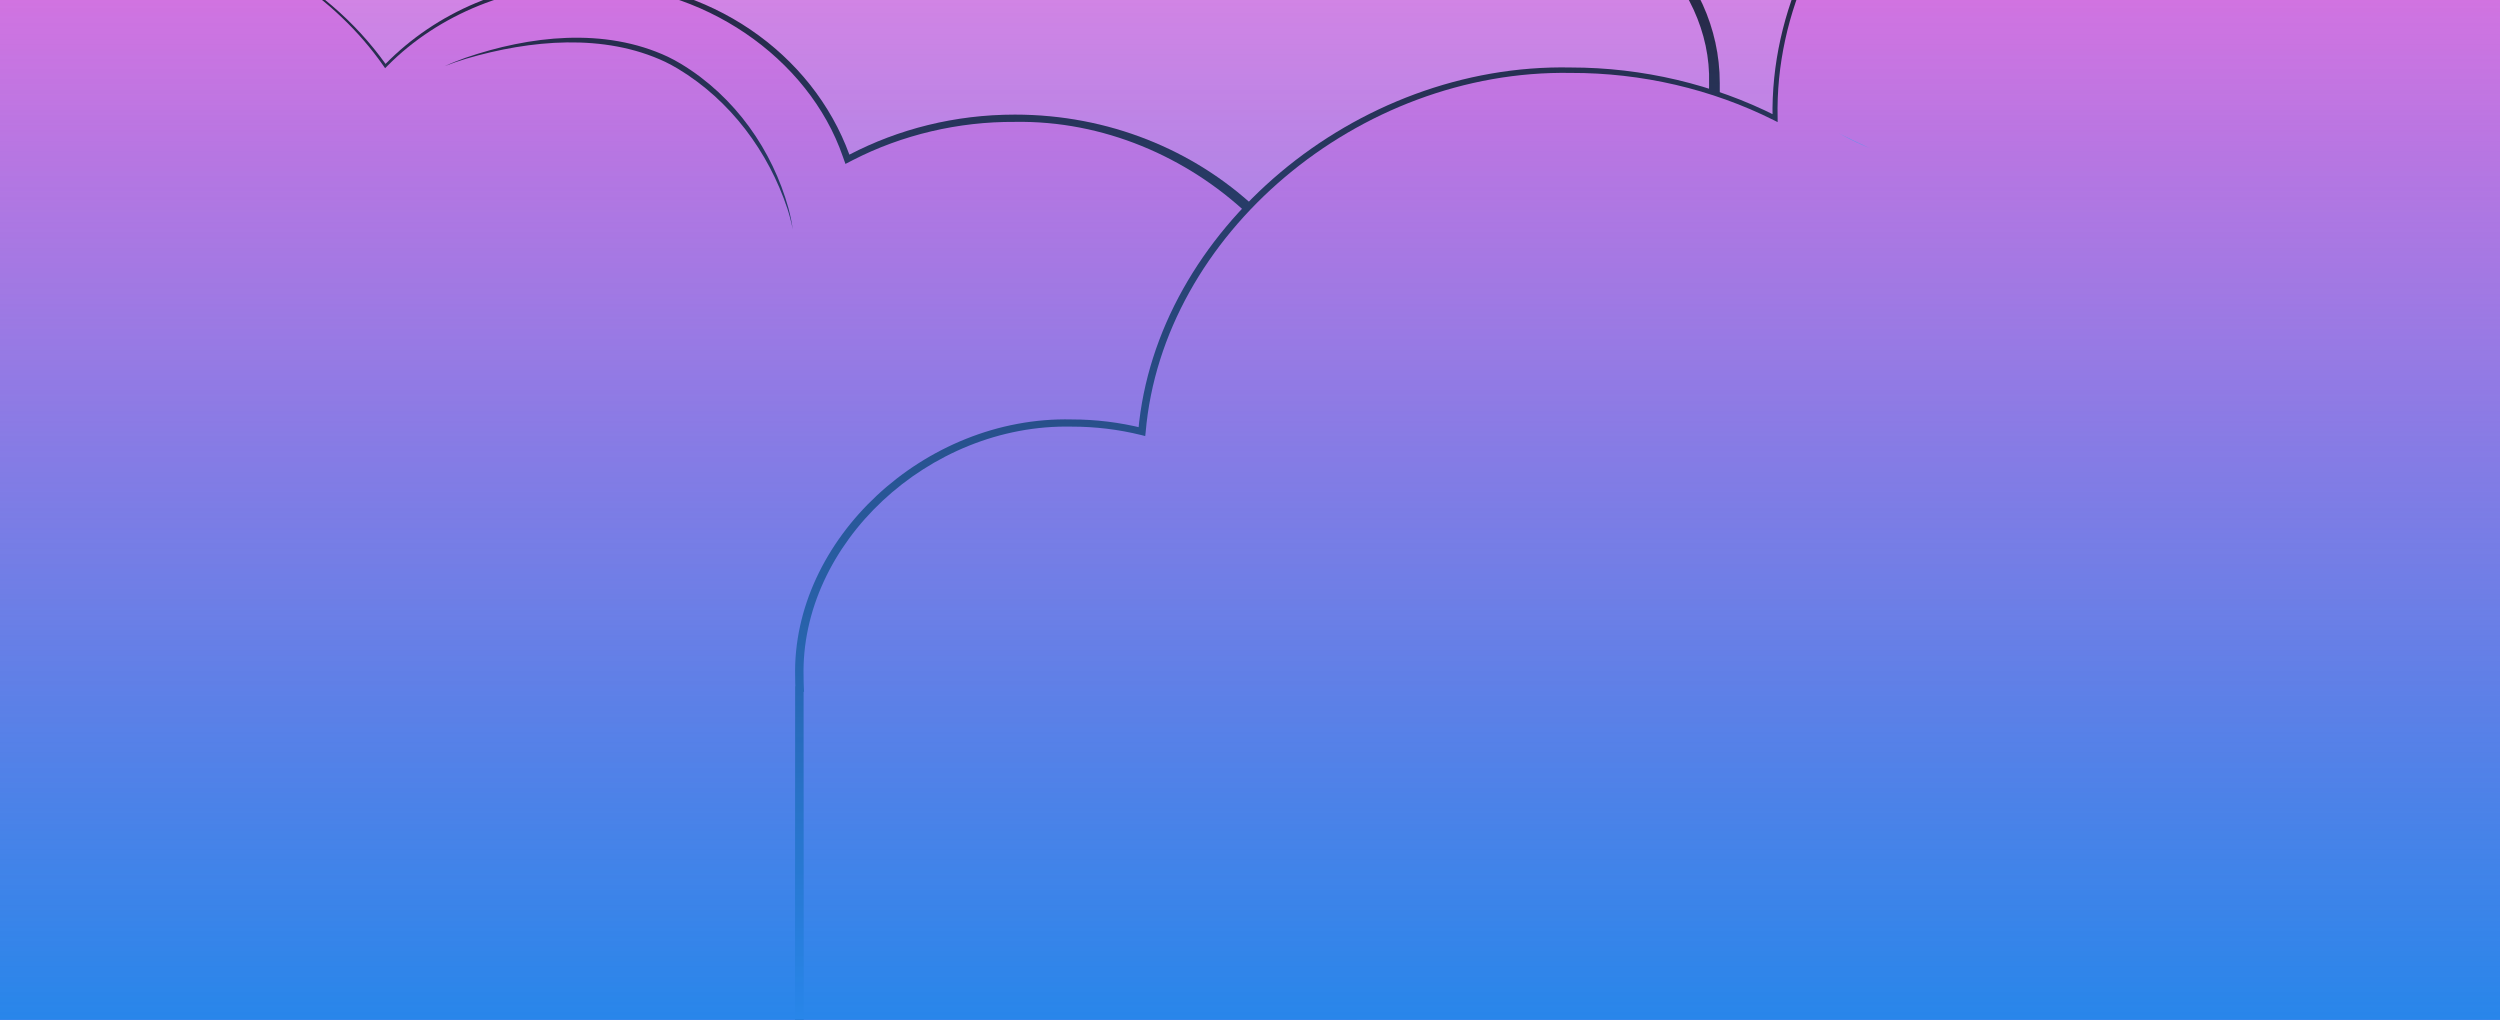
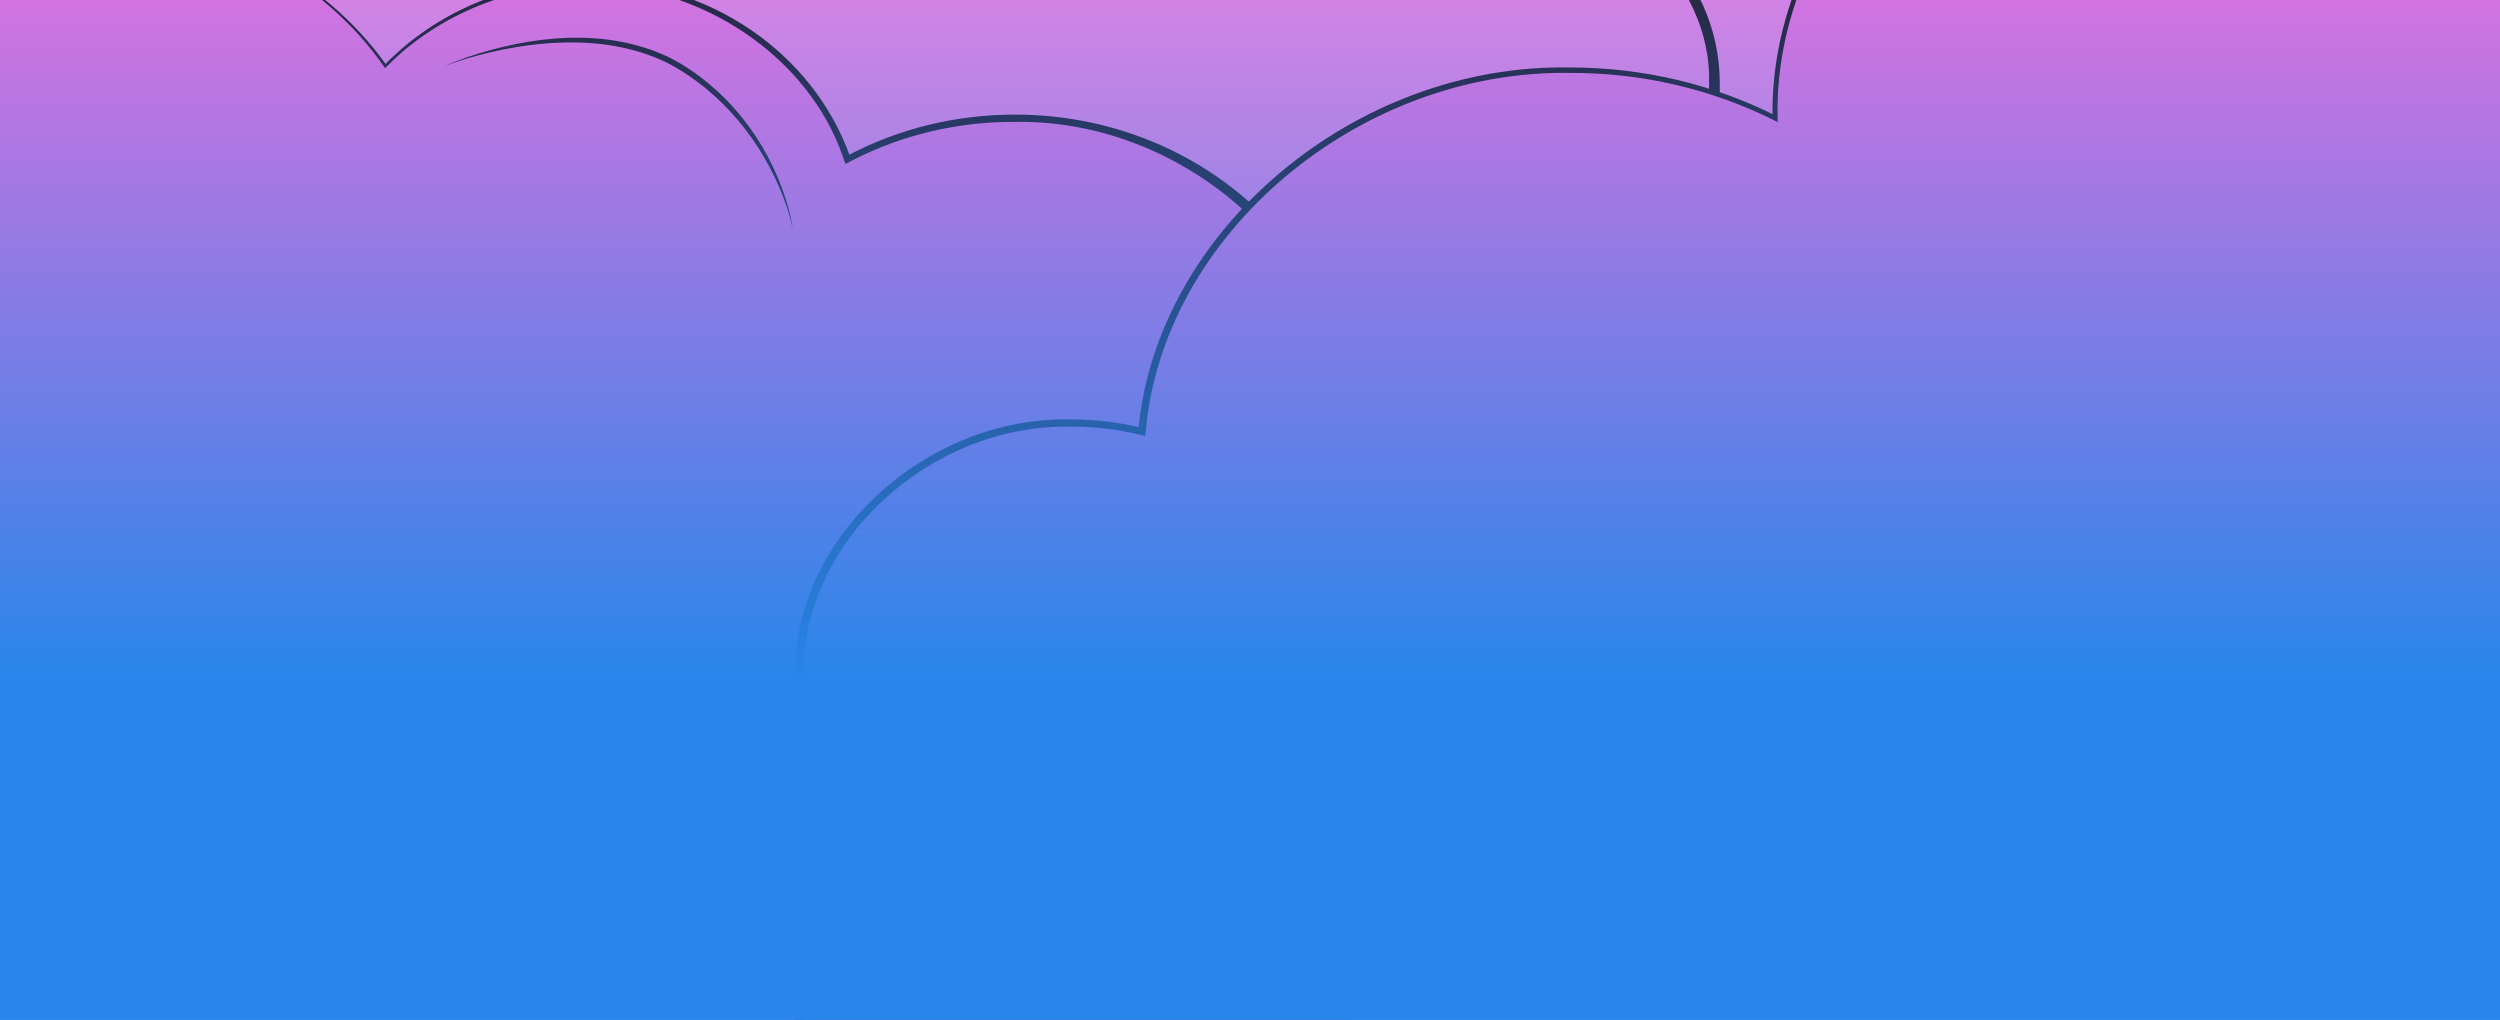
<svg xmlns="http://www.w3.org/2000/svg" width="402" height="164" viewBox="0 0 402 164" fill="none">
  <g clip-path="url(#clip0_3470_2807)">
-     <path d="M396.568 -133.183C418.93 -127.499 432.12 -105.977 426.027 -85.115C425.945 -84.832 425.857 -84.55 425.769 -84.272L426.213 -84.258L366.957 47.171L320.003 35.239C313.144 46.807 298.476 52.959 284.193 49.33C275.25 47.057 268.265 41.41 264.384 34.26C254.265 46.174 237.155 51.975 220.441 47.727C210.293 45.149 202.033 39.306 196.61 31.746C187.843 49.311 166.545 58.961 145.829 53.697C122.681 47.813 109.028 25.539 115.334 3.944C116.213 0.929 117.438 -1.912 118.951 -4.558C108.173 -9.95 102.403 -21.741 105.757 -33.217C109.345 -45.504 122.134 -53.154 135.304 -51.46C135.285 -53.532 135.568 -55.641 136.183 -57.74C139.776 -70.05 153.385 -77.309 166.58 -73.957C169.992 -73.088 173.047 -71.594 175.635 -69.645C182.679 -80.711 197.006 -86.513 210.966 -82.965C220.817 -80.46 228.295 -73.857 231.864 -65.664C238.429 -72.546 248.832 -75.774 259.005 -73.188C263.002 -72.172 266.546 -70.364 269.49 -67.992C269.573 -69.827 269.875 -71.685 270.417 -73.534C274.318 -86.886 289.079 -94.76 303.391 -91.121C304.875 -90.743 306.291 -90.261 307.638 -89.678C307.765 -90.821 307.99 -91.969 308.322 -93.116C311.612 -104.383 324.069 -111.027 336.146 -107.958C339.333 -107.147 342.179 -105.74 344.576 -103.9C344.718 -104.497 344.879 -105.098 345.049 -105.694C351.141 -126.556 374.211 -138.861 396.573 -133.178L396.568 -133.183Z" fill="url(#paint0_linear_3470_2807)" />
    <path d="M396.568 -133.183C418.93 -127.499 432.12 -105.977 426.027 -85.115C425.945 -84.832 425.857 -84.55 425.769 -84.272L426.213 -84.258L366.957 47.171L320.003 35.239C313.144 46.807 298.476 52.959 284.193 49.33C275.25 47.057 268.265 41.41 264.384 34.26C254.265 46.174 237.155 51.975 220.441 47.727C210.293 45.149 202.033 39.306 196.61 31.746C187.843 49.311 166.545 58.961 145.829 53.697C122.681 47.813 109.028 25.539 115.334 3.944C116.213 0.929 117.438 -1.912 118.951 -4.558C108.173 -9.95 102.403 -21.741 105.757 -33.217C109.345 -45.504 122.134 -53.154 135.304 -51.46C135.285 -53.532 135.568 -55.641 136.183 -57.74C139.776 -70.05 153.385 -77.309 166.58 -73.957C169.992 -73.088 173.047 -71.594 175.635 -69.645C182.679 -80.711 197.006 -86.513 210.966 -82.965C220.817 -80.46 228.295 -73.857 231.864 -65.664C238.429 -72.546 248.832 -75.774 259.005 -73.188C263.002 -72.172 266.546 -70.364 269.49 -67.992C269.573 -69.827 269.875 -71.685 270.417 -73.534C274.318 -86.886 289.079 -94.76 303.391 -91.121C304.875 -90.743 306.291 -90.261 307.638 -89.678C307.765 -90.821 307.99 -91.969 308.322 -93.116C311.612 -104.383 324.069 -111.027 336.146 -107.958C339.333 -107.147 342.179 -105.74 344.576 -103.9C344.718 -104.497 344.879 -105.098 345.049 -105.694C351.141 -126.556 374.211 -138.861 396.573 -133.178L396.568 -133.183Z" fill="#FFC9DF" />
    <path d="M425.769 -84.272L425.3 -84.4L425.12 -83.835L425.749 -83.813L425.769 -84.268V-84.272ZM426.213 -84.259L426.662 -84.081L426.935 -84.687L426.228 -84.714L426.208 -84.259H426.213ZM366.952 47.171L366.826 47.612L367.236 47.717L367.402 47.348L366.952 47.171ZM319.998 35.239L320.125 34.797L319.754 34.702L319.568 35.016L319.998 35.239ZM264.379 34.26L264.813 34.055L264.467 33.417L263.993 33.978L264.374 34.26H264.379ZM196.605 31.746L197.01 31.491L196.527 30.822L196.161 31.555L196.605 31.746ZM118.947 -4.559L119.376 -4.345L119.605 -4.745L119.176 -4.959L118.947 -4.559ZM135.299 -51.465L135.231 -51.014L135.792 -50.941V-51.47H135.299V-51.465ZM175.63 -69.645L175.322 -69.29L175.761 -68.957L176.049 -69.408L175.63 -69.64V-69.645ZM231.859 -65.669L231.405 -65.496L231.698 -64.818L232.22 -65.364L231.854 -65.665L231.859 -65.669ZM269.48 -67.996L269.163 -67.65L269.929 -67.035L269.973 -67.978L269.485 -67.996H269.48ZM307.633 -89.687L307.428 -89.273L308.048 -89.004L308.117 -89.642L307.633 -89.687ZM344.566 -103.905L344.254 -103.554L344.869 -103.085L345.04 -103.809L344.561 -103.91L344.566 -103.905ZM396.568 -133.183L396.441 -132.746C418.544 -127.126 431.578 -105.859 425.559 -85.238L426.032 -85.12L426.501 -85.001C432.661 -106.105 419.32 -127.877 396.7 -133.629L396.573 -133.187L396.568 -133.183ZM426.027 -85.12L425.554 -85.238C425.471 -84.96 425.388 -84.682 425.3 -84.405L425.769 -84.277L426.237 -84.15C426.325 -84.432 426.413 -84.714 426.496 -85.001L426.027 -85.12ZM425.769 -84.272L425.749 -83.817L426.193 -83.803L426.213 -84.259L426.232 -84.714L425.788 -84.728L425.769 -84.272ZM426.213 -84.259L425.764 -84.436L366.508 46.993L366.957 47.171L367.406 47.348L426.662 -84.081L426.213 -84.259ZM366.952 47.171L367.079 46.733L320.125 34.797L319.998 35.239L319.871 35.676L366.826 47.612L366.952 47.171ZM319.998 35.239L319.568 35.016C312.812 46.406 298.373 52.462 284.315 48.892L284.188 49.329L284.061 49.771C298.564 53.455 313.457 47.207 320.423 35.458L319.993 35.239H319.998ZM284.188 49.329L284.315 48.892C275.513 46.651 268.636 41.091 264.813 34.055L264.379 34.26L263.944 34.465C267.889 41.724 274.981 47.462 284.061 49.771L284.188 49.329ZM264.379 34.26L263.998 33.978C253.996 45.75 237.087 51.483 220.568 47.285L220.441 47.726L220.314 48.163C237.224 52.462 254.528 46.592 264.769 34.542L264.389 34.26H264.379ZM220.436 47.726L220.563 47.285C210.532 44.739 202.37 38.964 197.01 31.491L196.605 31.746L196.2 32.001C201.687 39.647 210.044 45.554 220.309 48.163L220.436 47.726ZM196.605 31.746L196.161 31.555C187.492 48.924 166.433 58.46 145.951 53.255L145.824 53.697L145.697 54.134C166.648 59.462 188.185 49.703 197.049 31.937L196.605 31.746ZM145.824 53.697L145.951 53.255C123.062 47.439 109.564 25.416 115.798 4.062L115.329 3.944L114.856 3.821C108.481 25.662 122.285 48.186 145.692 54.134L145.819 53.697H145.824ZM115.329 3.944L115.798 4.062C116.667 1.079 117.877 -1.731 119.376 -4.345L118.947 -4.559L118.517 -4.773C116.984 -2.099 115.749 0.774 114.856 3.821L115.329 3.944ZM118.947 -4.559L119.176 -4.959C108.593 -10.256 102.931 -21.832 106.221 -33.099L105.752 -33.217L105.283 -33.336C101.871 -21.65 107.744 -9.646 118.717 -4.153L118.947 -4.554V-4.559ZM105.757 -33.217L106.226 -33.099C109.75 -45.163 122.305 -52.672 135.236 -51.01L135.304 -51.461L135.373 -51.912C121.963 -53.633 108.94 -45.846 105.288 -33.336L105.757 -33.217ZM135.299 -51.465H135.787C135.768 -53.501 136.046 -55.568 136.647 -57.627L136.178 -57.745L135.704 -57.864C135.08 -55.723 134.792 -53.574 134.811 -51.461H135.299V-51.465ZM136.178 -57.745L136.647 -57.627C140.171 -69.695 153.512 -76.808 166.443 -73.525L166.57 -73.967L166.697 -74.409C153.243 -77.829 139.366 -70.424 135.7 -57.873L136.173 -57.754L136.178 -57.745ZM166.575 -73.958L166.448 -73.516C169.796 -72.664 172.789 -71.202 175.322 -69.29L175.63 -69.645L175.937 -70C173.301 -71.99 170.187 -73.511 166.706 -74.399L166.579 -73.958H166.575ZM175.63 -69.645L176.049 -69.413C182.986 -80.311 197.093 -86.021 210.835 -82.528L210.961 -82.97L211.088 -83.407C196.908 -87.01 182.361 -81.121 175.205 -69.882L175.625 -69.65L175.63 -69.645ZM210.961 -82.966L210.835 -82.524C220.534 -80.06 227.895 -73.561 231.41 -65.492L231.864 -65.665L232.318 -65.838C228.696 -74.158 221.1 -80.862 211.098 -83.403L210.971 -82.966H210.961ZM231.859 -65.669L232.225 -65.369C238.673 -72.122 248.885 -75.296 258.873 -72.755L259 -73.193L259.127 -73.63C248.768 -76.262 238.18 -72.974 231.498 -65.97L231.864 -65.669H231.859ZM259 -73.193L258.873 -72.755C262.802 -71.758 266.278 -69.982 269.168 -67.655L269.485 -68.001L269.802 -68.347C266.805 -70.761 263.198 -72.6 259.127 -73.639L259 -73.202V-73.193ZM269.48 -67.996L269.968 -67.978C270.051 -69.782 270.349 -71.603 270.876 -73.42L270.407 -73.539L269.934 -73.657C269.387 -71.776 269.075 -69.886 268.992 -68.015L269.48 -67.996ZM270.407 -73.539L270.876 -73.42C274.703 -86.531 289.201 -94.264 303.25 -90.689L303.377 -91.126L303.504 -91.568C288.933 -95.27 273.898 -87.251 269.929 -73.657L270.403 -73.539H270.407ZM303.382 -91.131L303.255 -90.694C304.709 -90.325 306.1 -89.847 307.428 -89.277L307.633 -89.692L307.838 -90.106C306.467 -90.698 305.022 -91.195 303.513 -91.577L303.386 -91.135L303.382 -91.131ZM307.633 -89.687L308.117 -89.642C308.239 -90.762 308.458 -91.882 308.785 -93.003L308.317 -93.121L307.848 -93.239C307.506 -92.069 307.277 -90.899 307.15 -89.728L307.633 -89.683V-89.687ZM308.317 -93.121L308.785 -93.003C312.007 -104.028 324.191 -110.527 336.009 -107.525L336.136 -107.967L336.263 -108.404C323.927 -111.538 311.202 -104.752 307.843 -93.244L308.312 -93.126L308.317 -93.121ZM336.136 -107.963L336.009 -107.521C339.128 -106.728 341.911 -105.353 344.259 -103.55L344.571 -103.9L344.879 -104.251C342.428 -106.132 339.524 -107.566 336.268 -108.395L336.141 -107.958L336.136 -107.963ZM344.566 -103.905L345.045 -103.805C345.186 -104.397 345.342 -104.989 345.513 -105.576L345.045 -105.695L344.571 -105.813C344.395 -105.207 344.234 -104.602 344.093 -104.001L344.571 -103.9L344.566 -103.905ZM345.045 -105.699L345.513 -105.581C351.537 -126.202 374.333 -138.361 396.436 -132.746L396.563 -133.183L396.69 -133.625C374.07 -139.372 350.731 -126.926 344.566 -105.822L345.04 -105.704L345.045 -105.699Z" fill="black" />
-     <mask id="mask0_3470_2807" style="mask-type:luminance" maskUnits="userSpaceOnUse" x="104" y="-136" width="324" height="183">
-       <path d="M396.705 -133.729C419.081 -128.041 432.276 -106.51 426.179 -85.639C426.096 -85.356 426.008 -85.074 425.92 -84.796L426.364 -84.783L367.074 46.715L149.699 -8.53C143.134 -2.997 133.776 -0.606 124.604 -2.933C110.287 -6.572 101.837 -20.352 105.742 -33.714C109.33 -46.01 122.124 -53.66 135.304 -51.966C135.285 -54.038 135.568 -56.151 136.183 -58.251C139.78 -70.565 153.395 -77.829 166.594 -74.477C170.011 -73.607 173.062 -72.113 175.649 -70.164C182.698 -81.24 197.035 -87.041 211 -83.494C220.856 -80.989 228.339 -74.381 231.908 -66.184C238.478 -73.07 248.88 -76.298 259.063 -73.712C263.066 -72.696 266.61 -70.884 269.548 -68.516C269.631 -70.351 269.934 -72.209 270.476 -74.058C274.376 -87.419 289.147 -95.298 303.469 -91.659C304.953 -91.281 306.369 -90.799 307.721 -90.216C307.848 -91.359 308.072 -92.506 308.404 -93.654C311.695 -104.925 324.157 -111.574 336.243 -108.505C339.436 -107.694 342.282 -106.287 344.678 -104.447C344.82 -105.044 344.981 -105.645 345.157 -106.241C351.254 -127.117 374.333 -139.426 396.705 -133.738V-133.729Z" fill="#6258C3" />
-     </mask>
-     <g mask="url(#mask0_3470_2807)">
-       <path d="M396.705 -133.729C419.081 -128.041 432.276 -106.51 426.179 -85.639C426.096 -85.352 426.008 -85.07 425.92 -84.792L426.364 -84.783L364.204 56.556L133.42 -2.1C130.53 -1.922 127.557 -2.186 124.609 -2.933C110.292 -6.572 101.842 -20.352 105.747 -33.714C109.335 -46.01 122.129 -53.66 135.309 -51.966C135.289 -54.038 135.573 -56.151 136.188 -58.251C139.785 -70.565 153.4 -77.829 166.599 -74.477C170.016 -73.607 173.067 -72.113 175.654 -70.164C182.703 -81.24 197.04 -87.041 211.005 -83.494C220.861 -80.989 228.344 -74.381 231.912 -66.184C238.483 -73.07 248.885 -76.298 259.068 -73.712C263.071 -72.696 266.615 -70.884 269.553 -68.516C269.636 -70.351 269.939 -72.209 270.481 -74.058C274.381 -87.419 289.152 -95.298 303.474 -91.659C304.958 -91.281 306.374 -90.799 307.726 -90.216C307.853 -91.359 308.077 -92.506 308.409 -93.654C311.699 -104.925 324.162 -111.574 336.248 -108.505C339.441 -107.694 342.286 -106.287 344.683 -104.447C344.825 -105.044 344.986 -105.645 345.162 -106.241C351.259 -127.117 374.338 -139.426 396.71 -133.738L396.705 -133.729Z" fill="#FFA5EB" />
+     <clipPath id="mask0_3470_2807">
+       <path d="M396.705 -133.729C419.081 -128.041 432.276 -106.51 426.179 -85.639C426.096 -85.356 426.008 -85.074 425.92 -84.796L426.364 -84.783L367.074 46.715L149.699 -8.53C143.134 -2.997 133.776 -0.606 124.604 -2.933C110.287 -6.572 101.837 -20.352 105.742 -33.714C109.33 -46.01 122.124 -53.66 135.304 -51.966C135.285 -54.038 135.568 -56.151 136.183 -58.251C139.78 -70.565 153.395 -77.829 166.594 -74.477C170.011 -73.607 173.062 -72.113 175.649 -70.164C182.698 -81.24 197.035 -87.041 211 -83.494C220.856 -80.989 228.339 -74.381 231.908 -66.184C238.478 -73.07 248.88 -76.298 259.063 -73.712C263.066 -72.696 266.61 -70.884 269.548 -68.516C269.631 -70.351 269.934 -72.209 270.476 -74.058C274.376 -87.419 289.147 -95.298 303.469 -91.659C304.953 -91.281 306.369 -90.799 307.721 -90.216C307.848 -91.359 308.072 -92.506 308.404 -93.654C311.695 -104.925 324.157 -111.574 336.243 -108.505C339.436 -107.694 342.282 -106.287 344.678 -104.447C344.82 -105.044 344.981 -105.645 345.157 -106.241C351.254 -127.117 374.333 -139.426 396.705 -133.738V-133.729Z" />
+     </clipPath>
+     <path d="M396.705 -133.729C419.081 -128.041 432.276 -106.51 426.179 -85.639C426.096 -85.352 426.008 -85.07 425.92 -84.792L426.364 -84.783L364.204 56.556L133.42 -2.1C130.53 -1.922 127.557 -2.186 124.609 -2.933C110.292 -6.572 101.842 -20.352 105.747 -33.714C109.335 -46.01 122.129 -53.66 135.309 -51.966C135.289 -54.038 135.573 -56.151 136.188 -58.251C139.785 -70.565 153.4 -77.829 166.599 -74.477C170.016 -73.607 173.067 -72.113 175.654 -70.164C182.703 -81.24 197.04 -87.041 211.005 -83.494C220.861 -80.989 228.344 -74.381 231.912 -66.184C238.483 -73.07 248.885 -76.298 259.068 -73.712C263.071 -72.696 266.615 -70.884 269.553 -68.516C269.636 -70.351 269.939 -72.209 270.481 -74.058C274.381 -87.419 289.152 -95.298 303.474 -91.659C304.958 -91.281 306.374 -90.799 307.726 -90.216C307.853 -91.359 308.077 -92.506 308.409 -93.654C311.699 -104.925 324.162 -111.574 336.248 -108.505C339.441 -107.694 342.286 -106.287 344.683 -104.447C344.825 -105.044 344.986 -105.645 345.162 -106.241C351.259 -127.117 374.338 -139.426 396.71 -133.738L396.705 -133.729Z" fill="#FFA5EB" />
+     <g clip-path="url(#mask0_3470_2807)">
      <path d="M396.705 -133.73C411.222 -130.091 422.928 -118.606 426.227 -105.039C427.838 -98.7 427.672 -91.996 425.793 -85.735C425.71 -85.452 425.622 -85.174 425.529 -84.892L425.378 -84.423L425.91 -84.409C426.057 -84.409 426.208 -84.4 426.354 -84.396L425.988 -84.919C404.988 -37.913 384.047 9.117 363.164 56.165L364.497 55.55C294.566 37.557 224.605 19.664 154.61 1.871C147.674 0.109 140.737 -1.653 133.801 -3.411L133.322 -3.457C130.525 -3.284 127.699 -3.557 124.99 -4.245C111.844 -7.259 103.253 -21.24 107.119 -33.363C110.116 -44.562 122.876 -52.458 135.119 -50.696L136.69 -50.491L136.681 -51.975C136.656 -53.975 136.934 -55.978 137.496 -57.914C140.454 -69.217 154.259 -76.631 166.257 -73.316C169.386 -72.532 172.335 -71.139 174.858 -69.244L175.986 -68.388L176.733 -69.559C183.298 -80.247 197.938 -85.862 210.698 -82.451C219.723 -80.251 227.426 -73.899 230.931 -65.806L231.566 -64.34L232.698 -65.519C238.99 -72.277 249.525 -75.278 258.814 -72.851C262.538 -71.922 266.034 -70.214 268.962 -67.874L270.363 -66.74L270.446 -68.47C270.52 -70.278 270.817 -72.082 271.32 -73.835C274.571 -86.395 289.899 -94.692 303.289 -91.031C304.709 -90.676 306.1 -90.211 307.443 -89.642L308.282 -89.278L308.38 -90.143C308.497 -91.272 308.712 -92.388 309.029 -93.486C311.777 -104.128 324.757 -111.178 336.121 -108.077C339.143 -107.33 341.993 -105.982 344.42 -104.137L344.932 -103.741L345.083 -104.351C345.22 -104.948 345.376 -105.54 345.542 -106.132C347.329 -112.417 350.829 -118.269 355.666 -122.973C365.888 -133.101 382.221 -137.464 396.709 -133.73C382.28 -137.641 365.756 -133.488 355.266 -123.337C350.307 -118.624 346.67 -112.713 344.776 -106.328C344.595 -105.727 344.434 -105.126 344.283 -104.515L344.942 -104.729C342.447 -106.669 339.499 -108.099 336.365 -108.91C324.577 -112.262 310.821 -105.048 307.784 -93.804C307.443 -92.648 307.199 -91.464 307.062 -90.27L307.999 -90.771C306.598 -91.382 305.139 -91.887 303.65 -92.27C289.601 -96.254 273.239 -87.647 269.636 -74.267C269.084 -72.405 268.748 -70.479 268.655 -68.548L270.139 -69.144C267.029 -71.676 263.295 -73.534 259.312 -74.559C249.368 -77.237 237.98 -74.099 231.122 -66.831L232.889 -66.548C229.213 -75.219 220.998 -82.1 211.303 -84.523C197.601 -88.267 181.746 -82.319 174.565 -70.761L176.44 -71.075C173.657 -73.188 170.387 -74.75 166.926 -75.634C153.629 -79.368 138.218 -71.198 134.86 -58.588C134.225 -56.434 133.908 -54.198 133.923 -51.957L135.485 -53.237C121.914 -55.232 107.729 -46.515 104.361 -34.065C100.031 -20.589 109.559 -5.001 124.218 -1.626C127.23 -0.856 130.388 -0.551 133.508 -0.743L133.029 -0.788C139.966 0.979 146.902 2.741 153.839 4.504C223.834 22.296 293.853 39.98 363.906 57.563L364.863 57.804L365.234 56.953C385.795 9.777 406.297 -37.416 426.735 -84.637L426.96 -85.152L426.369 -85.161C426.223 -85.161 426.071 -85.165 425.925 -85.17L426.306 -84.687C426.393 -84.974 426.481 -85.256 426.564 -85.548C428.405 -91.946 428.478 -98.764 426.769 -105.171C423.25 -118.883 411.271 -130.282 396.705 -133.739V-133.73Z" fill="black" />
    </g>
    <path d="M395.782 -96.058C431.792 -90.639 456.595 -59.735 452.455 -26.267L453.017 -26.345L428.092 117.781L118.946 71.253C113.977 73.83 108.075 74.928 102.027 74.017C87.72 71.863 77.996 59.298 80.305 45.955C81.974 36.291 89.497 28.868 98.947 26.323C98.644 24.273 98.659 22.142 99.03 19.992C101.051 8.316 112.835 0.374 125.351 2.259C127.162 2.532 128.89 2.997 130.51 3.625C135.285 -13.38 153.219 -24.537 172.203 -21.682C178.558 -20.725 184.275 -18.312 189.019 -14.864C195.804 -28.572 211.752 -36.979 228.52 -34.456C233.748 -33.668 238.546 -31.896 242.725 -29.369C252.527 -52.858 278.867 -67.609 306.618 -63.433C312.319 -62.577 317.694 -60.978 322.648 -58.761C334.715 -84.714 364.477 -100.772 395.787 -96.058H395.782Z" fill="#FF83E3" />
-     <mask id="mask1_3470_2807" style="mask-type:luminance" maskUnits="userSpaceOnUse" x="79" y="-97" width="375" height="215">
-       <path d="M395.782 -96.058C431.792 -90.639 456.595 -59.735 452.455 -26.267L453.017 -26.345L428.092 117.781L118.946 71.253C113.977 73.83 108.075 74.928 102.027 74.017C87.72 71.863 77.996 59.298 80.305 45.955C81.974 36.291 89.497 28.868 98.947 26.323C98.644 24.273 98.659 22.142 99.03 19.992C101.051 8.316 112.835 0.374 125.351 2.259C127.162 2.532 128.89 2.997 130.51 3.625C135.285 -13.38 153.219 -24.537 172.203 -21.682C178.558 -20.725 184.275 -18.312 189.019 -14.864C195.804 -28.572 211.752 -36.979 228.52 -34.456C233.748 -33.668 238.546 -31.896 242.725 -29.369C252.527 -52.858 278.867 -67.609 306.618 -63.433C312.319 -62.577 317.694 -60.978 322.648 -58.761C334.715 -84.714 364.477 -100.772 395.787 -96.058H395.782Z" fill="white" />
-     </mask>
-     <g mask="url(#mask1_3470_2807)">
+     <clipPath id="mask1_3470_2807">
+       <path d="M395.782 -96.058C431.792 -90.639 456.595 -59.735 452.455 -26.267L453.017 -26.345L428.092 117.781L118.946 71.253C113.977 73.83 108.075 74.928 102.027 74.017C87.72 71.863 77.996 59.298 80.305 45.955C81.974 36.291 89.497 28.868 98.947 26.323C98.644 24.273 98.659 22.142 99.03 19.992C101.051 8.316 112.835 0.374 125.351 2.259C127.162 2.532 128.89 2.997 130.51 3.625C135.285 -13.38 153.219 -24.537 172.203 -21.682C178.558 -20.725 184.275 -18.312 189.019 -14.864C195.804 -28.572 211.752 -36.979 228.52 -34.456C233.748 -33.668 238.546 -31.896 242.725 -29.369C252.527 -52.858 278.867 -67.609 306.618 -63.433C312.319 -62.577 317.694 -60.978 322.648 -58.761C334.715 -84.714 364.477 -100.772 395.787 -96.058H395.782Z" />
+     </clipPath>
+     <g clip-path="url(#mask1_3470_2807)">
      <path d="M395.782 -96.058C412.803 -93.481 428.527 -84.546 438.797 -71.717C449.229 -58.879 454.056 -42.257 451.928 -26.327L451.845 -25.694L452.529 -25.785C452.714 -25.808 452.904 -25.835 453.09 -25.858L452.49 -26.427C443.947 21.582 435.453 69.595 426.999 117.617L428.268 116.766C344.112 103.873 259.942 91.09 175.747 78.416C156.89 75.579 138.033 72.746 119.176 69.918L118.683 69.845L118.243 70.073C113.43 72.591 107.709 73.53 102.257 72.696C89.165 71.043 79.27 58.305 81.677 46.16C83.053 37.466 90.248 29.911 99.323 27.534L100.441 27.233L100.285 26.154C99.992 24.177 100.016 22.165 100.353 20.193C101.886 9.541 113.787 1.476 125.151 3.429C126.825 3.675 128.465 4.108 130.032 4.709L131.365 5.228L131.736 3.921C135.865 -12.223 154.439 -23.599 172.032 -20.643C177.953 -19.778 183.625 -17.506 188.365 -14.076L189.424 -13.302L189.996 -14.45C196.337 -27.811 212.85 -36.132 228.373 -33.613C233.299 -32.894 238.058 -31.213 242.256 -28.699L243.145 -28.162L243.535 -29.087C252.644 -52.175 280.375 -67.204 306.535 -62.941C312.036 -62.14 317.411 -60.605 322.448 -58.378L322.883 -58.182L323.078 -58.597C328.028 -69.422 336.346 -78.88 346.753 -85.584C360.831 -94.747 378.765 -98.613 395.792 -96.067C378.799 -98.795 360.733 -95.115 346.44 -86.012C335.877 -79.354 327.354 -69.873 322.229 -58.943L322.853 -59.161C317.762 -61.47 312.305 -63.078 306.711 -63.943C280.112 -68.515 251.506 -53.405 241.924 -29.674L243.198 -30.061C238.82 -32.73 233.836 -34.524 228.671 -35.316C212.382 -38.072 194.867 -29.428 188.053 -15.297L189.688 -15.666C184.689 -19.327 178.671 -21.777 172.393 -22.729C153.717 -25.967 133.815 -13.963 129.305 3.32L131.003 2.532C129.261 1.854 127.43 1.366 125.566 1.079C112.879 -1.147 99.499 7.819 97.722 19.787C97.336 21.996 97.297 24.264 97.624 26.486L98.586 25.107C88.525 27.707 80.505 36.077 78.943 45.736C76.229 59.234 87.202 73.457 101.813 75.328C107.88 76.267 114.289 75.224 119.664 72.423L118.732 72.573C137.584 75.424 156.441 78.266 175.298 81.108C259.492 93.777 343.702 106.341 427.931 118.792L429.024 118.952L429.195 117.936C437.357 69.873 445.48 21.8 453.554 -26.277L453.666 -26.946L452.953 -26.846C452.768 -26.819 452.577 -26.796 452.392 -26.768L452.992 -26.222C454.994 -42.425 449.912 -59.202 439.251 -72.04C428.751 -84.878 412.843 -93.672 395.792 -96.067L395.782 -96.058Z" fill="#27101B" />
    </g>
    <path d="M149.304 12.597C149.631 11.508 150.027 10.433 150.466 9.377C154.425 0.087 161.761 -8.999 172.437 -11.244C173.413 -11.449 174.4 -11.595 175.41 -11.677C185.153 -12.524 195.292 -10.201 203.239 -4.681C204.205 -3.998 205.133 -3.261 205.958 -2.441C205.182 -3.302 204.288 -4.085 203.351 -4.818C195.653 -10.734 185.29 -13.416 175.317 -12.578C174.268 -12.496 173.233 -12.346 172.217 -12.132C161.015 -9.759 153.756 -0.159 150.285 9.318C149.9 10.397 149.563 11.494 149.299 12.597H149.304Z" fill="#27101B" />
    <path d="M154.522 17.57C154.537 16.668 154.605 15.762 154.713 14.864C155.728 6.931 159.453 -1.526 167.312 -5.264C168.029 -5.606 168.771 -5.902 169.538 -6.152C176.933 -8.612 185.314 -8.634 192.617 -5.765C193.505 -5.406 194.379 -4.996 195.185 -4.508C194.394 -5.023 193.535 -5.46 192.656 -5.843C185.427 -8.935 176.884 -9.058 169.381 -6.576C168.591 -6.316 167.829 -6.016 167.092 -5.665C158.994 -1.803 155.381 6.895 154.625 14.86C154.547 15.762 154.508 16.672 154.527 17.574L154.522 17.57Z" fill="#27101B" />
    <path d="M-14.951 -129.626C3.554 -129.626 19.014 -117.467 22.748 -101.241C25.687 -102.684 29.035 -103.504 32.589 -103.504C42.381 -103.504 50.616 -97.288 53.013 -88.854C55.258 -89.409 57.621 -89.705 60.057 -89.705C74.398 -89.705 86.177 -79.45 87.417 -66.366C89.59 -67.117 91.938 -67.527 94.393 -67.527C105.479 -67.527 114.465 -59.143 114.465 -48.801C114.465 -46.702 114.094 -44.684 113.416 -42.803C120.255 -42.07 125.561 -36.651 125.561 -30.075C125.561 -28.135 125.097 -26.299 124.272 -24.655C129.651 -24.637 134.011 -20.561 134.011 -15.538C134.011 -10.515 129.637 -6.421 124.238 -6.421C123.159 -6.421 122.119 -6.585 121.148 -6.886C119 -5.287 115.056 -4.367 108.212 -4.536C108.51 12.369 94.749 24.419 4.55 12.1C-43.273 12.1 -82.041 -8.311 -82.041 -33.49C-82.041 -52.572 -76.643 -84.076 -53.212 -98.212C-50.805 -115.923 -34.599 -129.621 -14.956 -129.621L-14.951 -129.626Z" fill="#FFA5EB" />
-     <mask id="mask2_3470_2807" style="mask-type:luminance" maskUnits="userSpaceOnUse" x="-83" y="-130" width="218" height="148">
-       <path d="M-14.951 -129.626C3.554 -129.626 19.014 -117.467 22.748 -101.241C25.687 -102.684 29.035 -103.504 32.589 -103.504C42.381 -103.504 50.616 -97.288 53.013 -88.854C55.258 -89.409 57.621 -89.705 60.057 -89.705C74.398 -89.705 86.177 -79.45 87.417 -66.366C89.59 -67.117 91.938 -67.527 94.393 -67.527C105.479 -67.527 114.465 -59.143 114.465 -48.801C114.465 -46.702 114.094 -44.684 113.416 -42.803C120.255 -42.07 125.561 -36.651 125.561 -30.075C125.561 -28.135 125.097 -26.299 124.272 -24.655C129.651 -24.637 134.011 -20.561 134.011 -15.538C134.011 -10.515 129.637 -6.421 124.238 -6.421C123.159 -6.421 122.119 -6.585 121.148 -6.886C119 -5.287 115.056 -4.367 108.212 -4.536C108.51 12.369 94.749 24.419 4.55 12.1C-43.273 12.1 -82.041 -8.311 -82.041 -33.49C-82.041 -52.572 -76.643 -84.076 -53.212 -98.212C-50.805 -115.923 -34.599 -129.621 -14.956 -129.621L-14.951 -129.626Z" fill="white" />
-     </mask>
-     <g mask="url(#mask2_3470_2807)">
+     <clipPath id="mask2_3470_2807">
+       <path d="M-14.951 -129.626C3.554 -129.626 19.014 -117.467 22.748 -101.241C25.687 -102.684 29.035 -103.504 32.589 -103.504C42.381 -103.504 50.616 -97.288 53.013 -88.854C55.258 -89.409 57.621 -89.705 60.057 -89.705C74.398 -89.705 86.177 -79.45 87.417 -66.366C89.59 -67.117 91.938 -67.527 94.393 -67.527C105.479 -67.527 114.465 -59.143 114.465 -48.801C114.465 -46.702 114.094 -44.684 113.416 -42.803C120.255 -42.07 125.561 -36.651 125.561 -30.075C125.561 -28.135 125.097 -26.299 124.272 -24.655C129.651 -24.637 134.011 -20.561 134.011 -15.538C134.011 -10.515 129.637 -6.421 124.238 -6.421C123.159 -6.421 122.119 -6.585 121.148 -6.886C119 -5.287 115.056 -4.367 108.212 -4.536C108.51 12.369 94.749 24.419 4.55 12.1C-43.273 12.1 -82.041 -8.311 -82.041 -33.49C-82.041 -52.572 -76.643 -84.076 -53.212 -98.212C-50.805 -115.923 -34.599 -129.621 -14.956 -129.621L-14.951 -129.626Z" />
+     </clipPath>
+     <g clip-path="url(#mask2_3470_2807)">
      <path d="M22.748 -101.241L21.791 -101.049L22.06 -99.874L23.197 -100.434L22.743 -101.241H22.748ZM53.013 -88.858L52.071 -88.626L52.32 -87.747L53.262 -87.979L53.013 -88.858ZM87.417 -66.37L86.446 -66.288L86.558 -65.1L87.759 -65.514L87.422 -66.37H87.417ZM113.416 -42.808L112.493 -43.099L112.108 -42.033L113.308 -41.906L113.421 -42.812L113.416 -42.808ZM124.272 -24.66L123.388 -25.047L122.739 -23.754H124.267V-24.66H124.272ZM121.148 -6.89L121.455 -7.755L120.953 -7.91L120.538 -7.6L121.148 -6.89ZM108.212 -4.54L108.237 -5.451L107.216 -5.474L107.231 -4.522L108.207 -4.536L108.212 -4.54ZM4.555 12.096L4.697 11.194L4.628 11.185H4.555V12.096ZM-53.207 -98.217L-52.675 -97.451L-52.294 -97.679L-52.236 -98.098L-53.202 -98.212L-53.207 -98.217ZM-14.951 -129.626V-128.715C3.086 -128.715 18.155 -116.861 21.796 -101.049L22.753 -101.241L23.71 -101.432C19.878 -118.068 4.028 -130.537 -14.946 -130.537V-129.626H-14.951ZM22.748 -101.241L23.202 -100.434C26.004 -101.814 29.197 -102.593 32.589 -102.593V-104.415C28.874 -104.415 25.369 -103.559 22.294 -102.047L22.748 -101.241ZM32.589 -103.508V-102.598C41.927 -102.598 49.786 -96.668 52.071 -88.626L53.013 -88.858L53.955 -89.09C51.451 -97.912 42.835 -104.415 32.589 -104.415V-103.504V-103.508ZM53.013 -88.858L53.262 -87.979C55.429 -88.512 57.704 -88.799 60.057 -88.799V-90.621C57.538 -90.621 55.092 -90.315 52.764 -89.742L53.013 -88.863V-88.858ZM60.057 -89.71V-88.799C73.891 -88.799 85.25 -78.907 86.446 -66.293L87.417 -66.375L88.389 -66.457C87.105 -80.005 74.911 -90.625 60.057 -90.625V-89.714V-89.71ZM87.417 -66.37L87.754 -65.514C89.819 -66.229 92.055 -66.621 94.388 -66.621V-68.442C91.815 -68.442 89.355 -68.01 87.076 -67.222L87.417 -66.366V-66.37ZM94.393 -67.531V-66.621C104.942 -66.621 113.489 -58.647 113.489 -48.805H115.442C115.442 -59.653 106.015 -68.442 94.393 -68.442V-67.531ZM114.465 -48.805H113.489C113.489 -46.806 113.137 -44.889 112.488 -43.099L113.411 -42.808L114.333 -42.516C115.051 -44.493 115.437 -46.61 115.437 -48.805H114.46H114.465ZM113.416 -42.808L113.303 -41.901C119.654 -41.218 124.584 -36.186 124.584 -30.079H126.537C126.537 -37.12 120.85 -42.926 113.528 -43.709L113.416 -42.803V-42.808ZM125.556 -30.079H124.58C124.58 -28.276 124.15 -26.573 123.384 -25.042L124.267 -24.655L125.151 -24.268C126.034 -26.031 126.532 -28.003 126.532 -30.075H125.556V-30.079ZM124.272 -24.66V-23.749C129.114 -23.735 133.034 -20.065 133.034 -15.543H134.987C134.987 -21.071 130.193 -25.552 124.272 -25.571V-24.66ZM134.01 -15.543H133.034C133.034 -11.011 129.095 -7.336 124.238 -7.336V-5.515C130.174 -5.515 134.987 -10.005 134.987 -15.543H134.01ZM124.238 -6.425V-7.336C123.266 -7.336 122.329 -7.482 121.455 -7.755L121.148 -6.89L120.84 -6.025C121.909 -5.692 123.052 -5.515 124.238 -5.515V-6.425ZM121.148 -6.89L120.538 -7.6C118.673 -6.216 115.041 -5.282 108.237 -5.446L108.212 -4.536L108.188 -3.625C115.071 -3.456 119.322 -4.362 121.758 -6.175L121.148 -6.885V-6.89ZM108.212 -4.54L107.236 -4.526C107.309 -0.414 106.523 3.279 104.043 6.38C101.564 9.473 97.278 12.096 90.073 13.854C75.604 17.388 49.796 17.351 4.697 11.194L4.555 12.096L4.413 12.998C49.513 19.155 75.677 19.255 90.566 15.616C98.034 13.794 102.774 11.003 105.605 7.469C108.442 3.935 109.262 -0.214 109.188 -4.554L108.212 -4.54ZM4.555 12.096V11.185C-19.218 11.185 -40.696 6.107 -56.194 -2.049C-71.722 -10.223 -81.06 -21.376 -81.06 -33.495H-83.013C-83.013 -20.434 -72.967 -8.789 -57.156 -0.464C-41.316 7.874 -19.496 13.007 4.55 13.007V12.096H4.555ZM-82.037 -33.495H-81.06C-81.06 -42.967 -79.718 -55.513 -75.481 -67.422C-71.244 -79.34 -64.136 -90.534 -52.675 -97.451L-53.207 -98.217L-53.739 -98.982C-65.708 -91.759 -73.021 -80.137 -77.341 -67.996C-81.656 -55.85 -83.013 -43.104 -83.013 -33.495H-82.037ZM-53.207 -98.217L-52.24 -98.103C-49.897 -115.367 -34.096 -128.715 -14.956 -128.715V-130.537C-35.092 -130.537 -51.713 -116.492 -54.178 -98.331L-53.212 -98.217H-53.207Z" fill="black" />
    </g>
-     <path d="M21.611 -78.165C50.548 -78.165 74.003 -56.283 74.003 -29.287C74.003 -28.95 74.003 -28.617 73.993 -28.28C75.272 -28.463 76.581 -28.558 77.913 -28.558C89.17 -28.558 98.742 -21.837 102.267 -12.46C104.488 -12.97 106.806 -13.239 109.193 -13.239C115.305 -13.239 120.972 -11.472 125.644 -8.457L126.698 -8.302C131.775 -16.076 140.952 -21.267 151.423 -21.267C153.771 -21.267 156.055 -21.008 158.242 -20.511C164.583 -28.494 174.751 -33.668 186.218 -33.668C201.618 -33.668 214.681 -24.332 219.265 -11.399C225.328 -16.189 233.172 -19.077 241.739 -19.077C260.957 -19.077 276.539 -4.54 276.539 13.384C276.539 13.507 276.539 13.63 276.539 13.749V133.392H-30.782V-31.482L-30.728 -31.473C-29.503 -57.454 -6.54 -78.17 21.611 -78.17V-78.165Z" fill="url(#paint1_linear_3470_2807)" />
    <path d="M21.611 -78.165C50.548 -78.165 74.003 -56.283 74.003 -29.287C74.003 -28.95 74.003 -28.617 73.993 -28.28C75.272 -28.463 76.581 -28.558 77.913 -28.558C89.17 -28.558 98.742 -21.837 102.267 -12.46C104.488 -12.97 106.806 -13.239 109.193 -13.239C115.305 -13.239 120.972 -11.472 125.644 -8.457L126.698 -8.302C131.775 -16.076 140.952 -21.267 151.423 -21.267C153.771 -21.267 156.055 -21.008 158.242 -20.511C164.583 -28.494 174.751 -33.668 186.218 -33.668C201.618 -33.668 214.681 -24.332 219.265 -11.399C225.328 -16.189 233.172 -19.077 241.739 -19.077C260.957 -19.077 276.539 -4.54 276.539 13.384C276.539 13.507 276.539 13.63 276.539 13.749V133.392H-30.782V-31.482L-30.728 -31.473C-29.503 -57.454 -6.54 -78.17 21.611 -78.17V-78.165Z" fill="#FF83E3" />
    <path d="M21.611 -78.165C50.548 -78.165 74.003 -56.283 74.003 -29.287C74.003 -28.95 74.003 -28.617 73.993 -28.28C75.272 -28.463 76.581 -28.558 77.913 -28.558C89.17 -28.558 98.742 -21.837 102.267 -12.46C104.488 -12.97 106.806 -13.239 109.193 -13.239C115.305 -13.239 120.972 -11.472 125.644 -8.457L126.698 -8.302C131.775 -16.076 140.952 -21.267 151.423 -21.267C153.771 -21.267 156.055 -21.008 158.242 -20.511C164.583 -28.494 174.751 -33.668 186.218 -33.668C201.618 -33.668 214.681 -24.332 219.265 -11.399C225.328 -16.189 233.172 -19.077 241.739 -19.077C260.957 -19.077 276.539 -4.54 276.539 13.384C276.539 13.507 276.539 13.63 276.539 13.749V133.392H-30.782V-31.482L-30.728 -31.473C-29.503 -57.454 -6.54 -78.17 21.611 -78.17V-78.165Z" fill="#FF83E3" />
-     <mask id="mask3_3470_2807" style="mask-type:luminance" maskUnits="userSpaceOnUse" x="-31" y="-79" width="308" height="213">
-       <path d="M21.611 -78.165C50.548 -78.165 74.003 -56.283 74.003 -29.287C74.003 -28.95 74.003 -28.617 73.993 -28.28C75.272 -28.463 76.581 -28.558 77.913 -28.558C89.17 -28.558 98.742 -21.837 102.267 -12.46C104.488 -12.97 106.806 -13.239 109.193 -13.239C115.305 -13.239 120.972 -11.472 125.644 -8.457L126.698 -8.302C131.775 -16.076 140.952 -21.267 151.423 -21.267C153.771 -21.267 156.055 -21.008 158.242 -20.511C164.583 -28.494 174.751 -33.668 186.218 -33.668C201.618 -33.668 214.681 -24.332 219.265 -11.399C225.328 -16.189 233.172 -19.077 241.739 -19.077C260.957 -19.077 276.539 -4.54 276.539 13.384C276.539 13.507 276.539 13.63 276.539 13.749V133.392H-30.782V-31.482L-30.728 -31.473C-29.503 -57.454 -6.54 -78.17 21.611 -78.17V-78.165Z" fill="white" />
-     </mask>
-     <g mask="url(#mask3_3470_2807)">
+     <clipPath id="mask3_3470_2807">
+       <path d="M21.611 -78.165C50.548 -78.165 74.003 -56.283 74.003 -29.287C74.003 -28.95 74.003 -28.617 73.993 -28.28C75.272 -28.463 76.581 -28.558 77.913 -28.558C89.17 -28.558 98.742 -21.837 102.267 -12.46C104.488 -12.97 106.806 -13.239 109.193 -13.239C115.305 -13.239 120.972 -11.472 125.644 -8.457L126.698 -8.302C131.775 -16.076 140.952 -21.267 151.423 -21.267C153.771 -21.267 156.055 -21.008 158.242 -20.511C164.583 -28.494 174.751 -33.668 186.218 -33.668C201.618 -33.668 214.681 -24.332 219.265 -11.399C225.328 -16.189 233.172 -19.077 241.739 -19.077C260.957 -19.077 276.539 -4.54 276.539 13.384C276.539 13.507 276.539 13.63 276.539 13.749V133.392H-30.782V-31.482L-30.728 -31.473C-29.503 -57.454 -6.54 -78.17 21.611 -78.17V-78.165Z" />
+     </clipPath>
+     <g clip-path="url(#mask3_3470_2807)">
      <path d="M21.611 -78.165C38.828 -78.179 55.576 -69.595 64.88 -56.238C70.518 -48.291 73.52 -38.782 73.427 -29.282C73.427 -28.95 73.418 -28.622 73.408 -28.29L73.388 -27.648L74.077 -27.739C75.346 -27.912 76.629 -27.994 77.909 -27.985C88.345 -28.057 98.254 -21.363 101.51 -12.205L101.744 -11.567L102.457 -11.727C104.659 -12.219 106.929 -12.46 109.189 -12.446C114.856 -12.428 120.484 -10.761 125.107 -7.728L125.493 -7.582C125.844 -7.528 126.196 -7.473 126.547 -7.423L127.167 -7.327L127.499 -7.833C132.478 -15.479 141.875 -20.361 151.418 -20.229C153.629 -20.22 155.831 -19.965 157.974 -19.473L158.696 -19.305L159.15 -19.869C165.398 -27.748 175.752 -32.575 186.218 -32.457C200.31 -32.589 213.69 -23.417 217.874 -10.957L218.547 -9.035L220.212 -10.342C226.182 -15.046 233.948 -17.67 241.739 -17.615C259.449 -17.957 275.299 -3.033 274.82 13.398C274.82 13.512 274.82 13.626 274.82 13.749L274.801 15.115L276.256 15.347L274.82 13.762C274.708 53.647 274.635 93.526 274.606 133.406L276.539 131.603C260.03 131.593 243.521 131.584 227.012 131.584C141.079 131.584 55.151 131.739 -30.781 132.044L-29.317 133.406C-29.541 78.448 -29.844 23.49 -30.22 -31.468L-30.864 -30.954C-30.864 -30.954 -30.83 -30.949 -30.811 -30.945L-30.196 -30.854L-30.166 -31.441C-29.829 -40.217 -26.862 -48.892 -21.653 -56.238C-12.354 -69.59 4.404 -78.175 21.616 -78.161C4.409 -78.425 -12.632 -70.046 -22.268 -56.62C-27.657 -49.238 -30.82 -40.444 -31.284 -31.487L-30.64 -31.979C-30.64 -31.979 -30.674 -31.983 -30.694 -31.988L-31.343 -32.079V-31.473C-31.714 23.485 -32.016 78.443 -32.241 133.401V134.772H-30.776C55.156 135.077 141.084 135.228 227.017 135.228C243.526 135.228 260.035 135.223 276.544 135.214H278.482V133.406C278.452 93.526 278.379 53.647 278.267 13.762V12.401L276.832 12.182L278.267 13.78C278.267 13.662 278.267 13.535 278.267 13.398C278.687 -4.754 261.113 -21.012 241.749 -20.511C233.236 -20.516 224.771 -17.588 218.328 -12.428L220.666 -11.813C215.999 -25.343 201.394 -35.121 186.227 -34.852C174.966 -34.889 163.914 -29.592 157.339 -21.126L158.516 -21.522C156.192 -22.037 153.81 -22.288 151.428 -22.274C141.133 -22.319 131.111 -16.955 125.898 -8.744L126.85 -9.154C126.498 -9.204 126.147 -9.254 125.795 -9.304L126.181 -9.158C121.217 -12.341 115.198 -14.054 109.198 -14.004C106.802 -13.99 104.405 -13.712 102.081 -13.166L103.028 -12.688C99.436 -22.397 88.853 -29.314 77.918 -29.105C76.576 -29.096 75.234 -28.996 73.911 -28.8L74.579 -28.253C74.584 -28.59 74.589 -28.932 74.584 -29.269C74.545 -38.973 71.338 -48.623 65.5 -56.607C55.864 -70.032 38.823 -78.407 21.616 -78.147L21.611 -78.165Z" fill="#27101B" />
    </g>
    <path d="M16.471 -12.464C35.464 -12.464 52.193 -3.434 61.995 10.278C70.093 2.04 81.721 -3.124 94.647 -3.124C114.109 -3.124 130.637 8.589 136.578 24.87C144.452 20.766 153.531 18.43 163.192 18.43C193.393 18.43 217.873 41.273 217.873 69.445C217.873 70.387 217.844 71.325 217.79 72.254L218.259 72.318V175.066H-38.211V37.83H-38.206C-37.796 9.987 -13.472 -12.464 16.471 -12.464Z" fill="#FF6EDE" />
-     <mask id="mask4_3470_2807" style="mask-type:luminance" maskUnits="userSpaceOnUse" x="-39" y="-13" width="258" height="189">
-       <path d="M16.471 -12.464C35.464 -12.464 52.193 -3.434 61.995 10.278C70.093 2.04 81.721 -3.124 94.647 -3.124C114.109 -3.124 130.637 8.589 136.578 24.87C144.452 20.766 153.531 18.43 163.192 18.43C193.393 18.43 217.873 41.273 217.873 69.445C217.873 70.387 217.844 71.325 217.79 72.254L218.259 72.318V175.066H-38.211V37.83H-38.206C-37.796 9.987 -13.472 -12.464 16.471 -12.464Z" fill="white" />
-     </mask>
-     <g mask="url(#mask4_3470_2807)">
+     <clipPath id="mask4_3470_2807">
+       <path d="M16.471 -12.464C35.464 -12.464 52.193 -3.434 61.995 10.278C70.093 2.04 81.721 -3.124 94.647 -3.124C114.109 -3.124 130.637 8.589 136.578 24.87C144.452 20.766 153.531 18.43 163.192 18.43C193.393 18.43 217.873 41.273 217.873 69.445C217.873 70.387 217.844 71.325 217.79 72.254L218.259 72.318V175.066H-38.211V37.83H-38.206C-37.796 9.987 -13.472 -12.464 16.471 -12.464Z" />
+     </clipPath>
+     <g clip-path="url(#mask4_3470_2807)">
      <path d="M16.471 -12.464C30.856 -12.41 45.012 -6.749 54.961 2.805C57.441 5.164 59.671 7.751 61.609 10.515L61.926 10.966L62.327 10.565C70.557 2.25 82.58 -2.587 94.637 -2.441C112.82 -2.559 130.032 9.208 135.534 25.198L135.948 26.359L137.105 25.762C145.057 21.668 154.127 19.541 163.182 19.601C191.646 19.113 217.019 43.104 216.224 69.445C216.224 70.355 216.189 71.262 216.131 72.172L216.043 73.575L217.546 73.784C217.703 73.803 217.859 73.826 218.015 73.848L216.599 72.318C216.468 106.569 216.38 140.82 216.336 175.066L218.254 173.281C198.943 173.258 179.632 173.245 160.321 173.245C94.139 173.245 27.962 173.377 -38.216 173.632L-36.678 175.066C-36.883 129.321 -37.162 83.576 -37.523 37.83L-38.279 38.477H-38.275L-37.533 38.545L-37.518 37.84C-37.494 24.906 -31.817 12.064 -22.029 2.805C-12.081 -6.754 2.08 -12.414 16.466 -12.464C2.085 -12.656 -12.3 -7.214 -22.556 2.318C-32.641 11.544 -38.68 24.56 -38.909 37.821L-38.153 37.184H-38.157L-38.919 37.124V37.83C-39.27 83.576 -39.549 129.321 -39.754 175.066V176.51L-38.216 176.501C27.962 176.76 94.144 176.888 160.321 176.888C179.632 176.888 198.943 176.879 218.254 176.856H220.173V175.066C220.124 140.82 220.041 106.569 219.909 72.318V70.975L218.489 70.793C218.332 70.77 218.176 70.751 218.02 70.729L219.436 72.341C219.489 71.375 219.514 70.41 219.509 69.445C220.129 41.442 192.973 16.426 163.182 17.26C153.707 17.292 144.257 19.623 136.036 23.977L137.608 24.542C131.604 7.792 113.426 -4.19 94.637 -3.812C82.175 -3.798 69.903 1.38 61.648 9.987L62.366 10.042C60.345 7.264 58.036 4.672 55.478 2.313C45.222 -7.218 30.842 -12.66 16.461 -12.464H16.471Z" fill="#27101B" />
    </g>
    <path d="M71.484 10.647C72.607 10.201 73.759 9.805 74.926 9.45C85.318 6.403 97.141 5.324 106.948 9.937C107.641 10.274 108.31 10.634 108.964 11.025C117.506 16.153 123.579 24.46 126.61 33.55C126.962 34.638 127.264 35.767 127.469 36.883C127.333 35.758 127.084 34.611 126.791 33.504C124.228 24.25 118.263 15.561 109.496 10.265C108.813 9.855 108.119 9.477 107.402 9.131C97.175 4.335 85.118 5.77 74.867 9.286C73.72 9.695 72.583 10.142 71.489 10.647H71.484Z" fill="#27101B" />
    <path d="M424.08 -45.44C445.856 -45.44 463.922 -30.608 467.295 -11.18L467.861 -11.403L467.568 -9.331C467.759 -7.778 467.764 -6.194 467.861 -4.59C475.296 117.786 467.695 197.376 467.695 197.376H128.534V110.809L128.583 110.791C128.553 110.158 128.534 109.515 128.534 108.873C128.534 86.313 148.138 68.028 172.32 68.028C176.23 68.028 180.018 68.506 183.621 69.399C187.15 36.765 216.683 11.294 252.595 11.294C264.477 11.294 275.66 14.081 285.437 18.995C285.574 -16.613 316.561 -45.44 354.763 -45.44C369.276 -45.44 382.749 -41.278 393.883 -34.164C401.737 -41.15 412.379 -45.44 424.085 -45.44H424.08Z" fill="#FF6EDE" />
    <path d="M424.08 -45.44C442.439 -45.641 459.929 -33.759 465.479 -17.519C466.216 -15.443 466.773 -13.316 467.144 -11.157L467.173 -10.975L467.358 -11.048C467.549 -11.121 467.739 -11.194 467.925 -11.267L467.705 -11.421C467.607 -10.734 467.505 -10.042 467.407 -9.354V-9.317C467.598 -7.746 467.69 -6.171 467.685 -4.59C467.676 0.547 476.003 135.027 467.129 197.308L467.695 196.844C381.636 196.744 266.287 196.693 180.233 196.693C163.001 196.693 145.765 196.693 128.533 196.698L129.261 197.377C129.251 168.522 129.236 139.663 129.217 110.809L128.773 111.405C128.773 111.405 128.807 111.396 128.821 111.387L129.29 111.228L129.266 110.763C129.236 110.135 129.217 109.506 129.217 108.873C128.641 87.456 149.328 68.106 172.32 68.602C176.079 68.597 179.832 69.048 183.464 69.945L184.152 70.119L184.226 69.458C186.959 37.748 218.415 11.117 252.595 11.727C263.925 11.695 275.255 14.318 285.242 19.332L285.842 19.637V19C285.027 -15.16 318.021 -46.009 354.763 -45.267C361.5 -45.285 368.241 -44.388 374.699 -42.589C381.494 -40.704 387.972 -37.826 393.834 -34.096L393.893 -34.06L393.942 -34.105C401.928 -41.296 412.96 -45.458 424.084 -45.44C412.96 -45.517 401.879 -41.405 393.82 -34.224L393.927 -34.233C388.069 -37.994 381.587 -40.913 374.777 -42.84C368.3 -44.675 361.534 -45.604 354.763 -45.618C317.835 -46.538 284.339 -15.584 285.027 18.99L285.633 18.653C275.547 13.548 264.081 10.852 252.6 10.852C217.961 10.119 185.885 37.065 183.025 69.34L183.781 68.848C180.052 67.919 176.186 67.445 172.325 67.445C148.674 66.885 127.303 86.773 127.86 108.869C127.86 109.52 127.874 110.167 127.909 110.818L128.353 110.194C128.353 110.194 128.319 110.203 128.304 110.208L127.86 110.363V110.804C127.84 139.659 127.826 168.518 127.816 197.372V198.051H128.543C145.775 198.051 163.011 198.055 180.242 198.055C266.302 198.055 381.65 198.005 467.705 197.9H468.203L468.266 197.44C476.97 135.141 468.061 0.578 468.042 -4.595C468.042 -6.189 467.934 -7.778 467.739 -9.354V-9.317C467.837 -10.01 467.929 -10.697 468.027 -11.39L468.061 -11.64L467.807 -11.544C467.617 -11.467 467.432 -11.394 467.241 -11.321L467.456 -11.207C467.075 -13.38 466.504 -15.52 465.747 -17.606C460.07 -33.928 442.434 -45.741 424.084 -45.445L424.08 -45.44Z" fill="#27101B" />
-     <g opacity="0.55">
-       <path d="M295.698 21.44C295.947 21.573 296.176 21.7 296.425 21.832C297.807 22.584 299.237 23.253 300.706 23.849C299.037 23.071 297.348 22.283 295.713 21.445H295.698V21.44Z" fill="#00C0F2" />
-     </g>
    <rect y="-45" width="402" height="209" fill="url(#paint2_linear_3470_2807)" />
  </g>
  <defs>
-     <linearGradient id="paint0_linear_3470_2807" x1="272.004" y1="-105.448" x2="260.6" y2="-4.933" gradientUnits="userSpaceOnUse">
-       <stop stop-color="#FF5F99" />
-       <stop offset="0.59" stop-color="#943365" />
-       <stop offset="1" stop-color="#8F1811" stop-opacity="0" />
-     </linearGradient>
-     <linearGradient id="paint1_linear_3470_2807" x1="141.694" y1="-79.217" x2="98.035" y2="266.303" gradientUnits="userSpaceOnUse">
-       <stop stop-color="#F3D157" />
-       <stop offset="0.29" stop-color="#FF4B4B" />
-       <stop offset="1" stop-color="#FF0D0D" />
-     </linearGradient>
    <linearGradient id="paint2_linear_3470_2807" x1="201" y1="164" x2="201" y2="-45" gradientUnits="userSpaceOnUse">
      <stop stop-color="#2886EA" />
+       <stop offset="0.26" stop-color="#2886EA" />
+       <stop offset="0.78" stop-color="#2886EA" stop-opacity="0.22" />
      <stop offset="1" stop-color="#2886EA" stop-opacity="0" />
    </linearGradient>
    <clipPath id="clip0_3470_2807">
      <rect width="402" height="357" fill="white" transform="translate(0 -193)" />
    </clipPath>
  </defs>
</svg>
